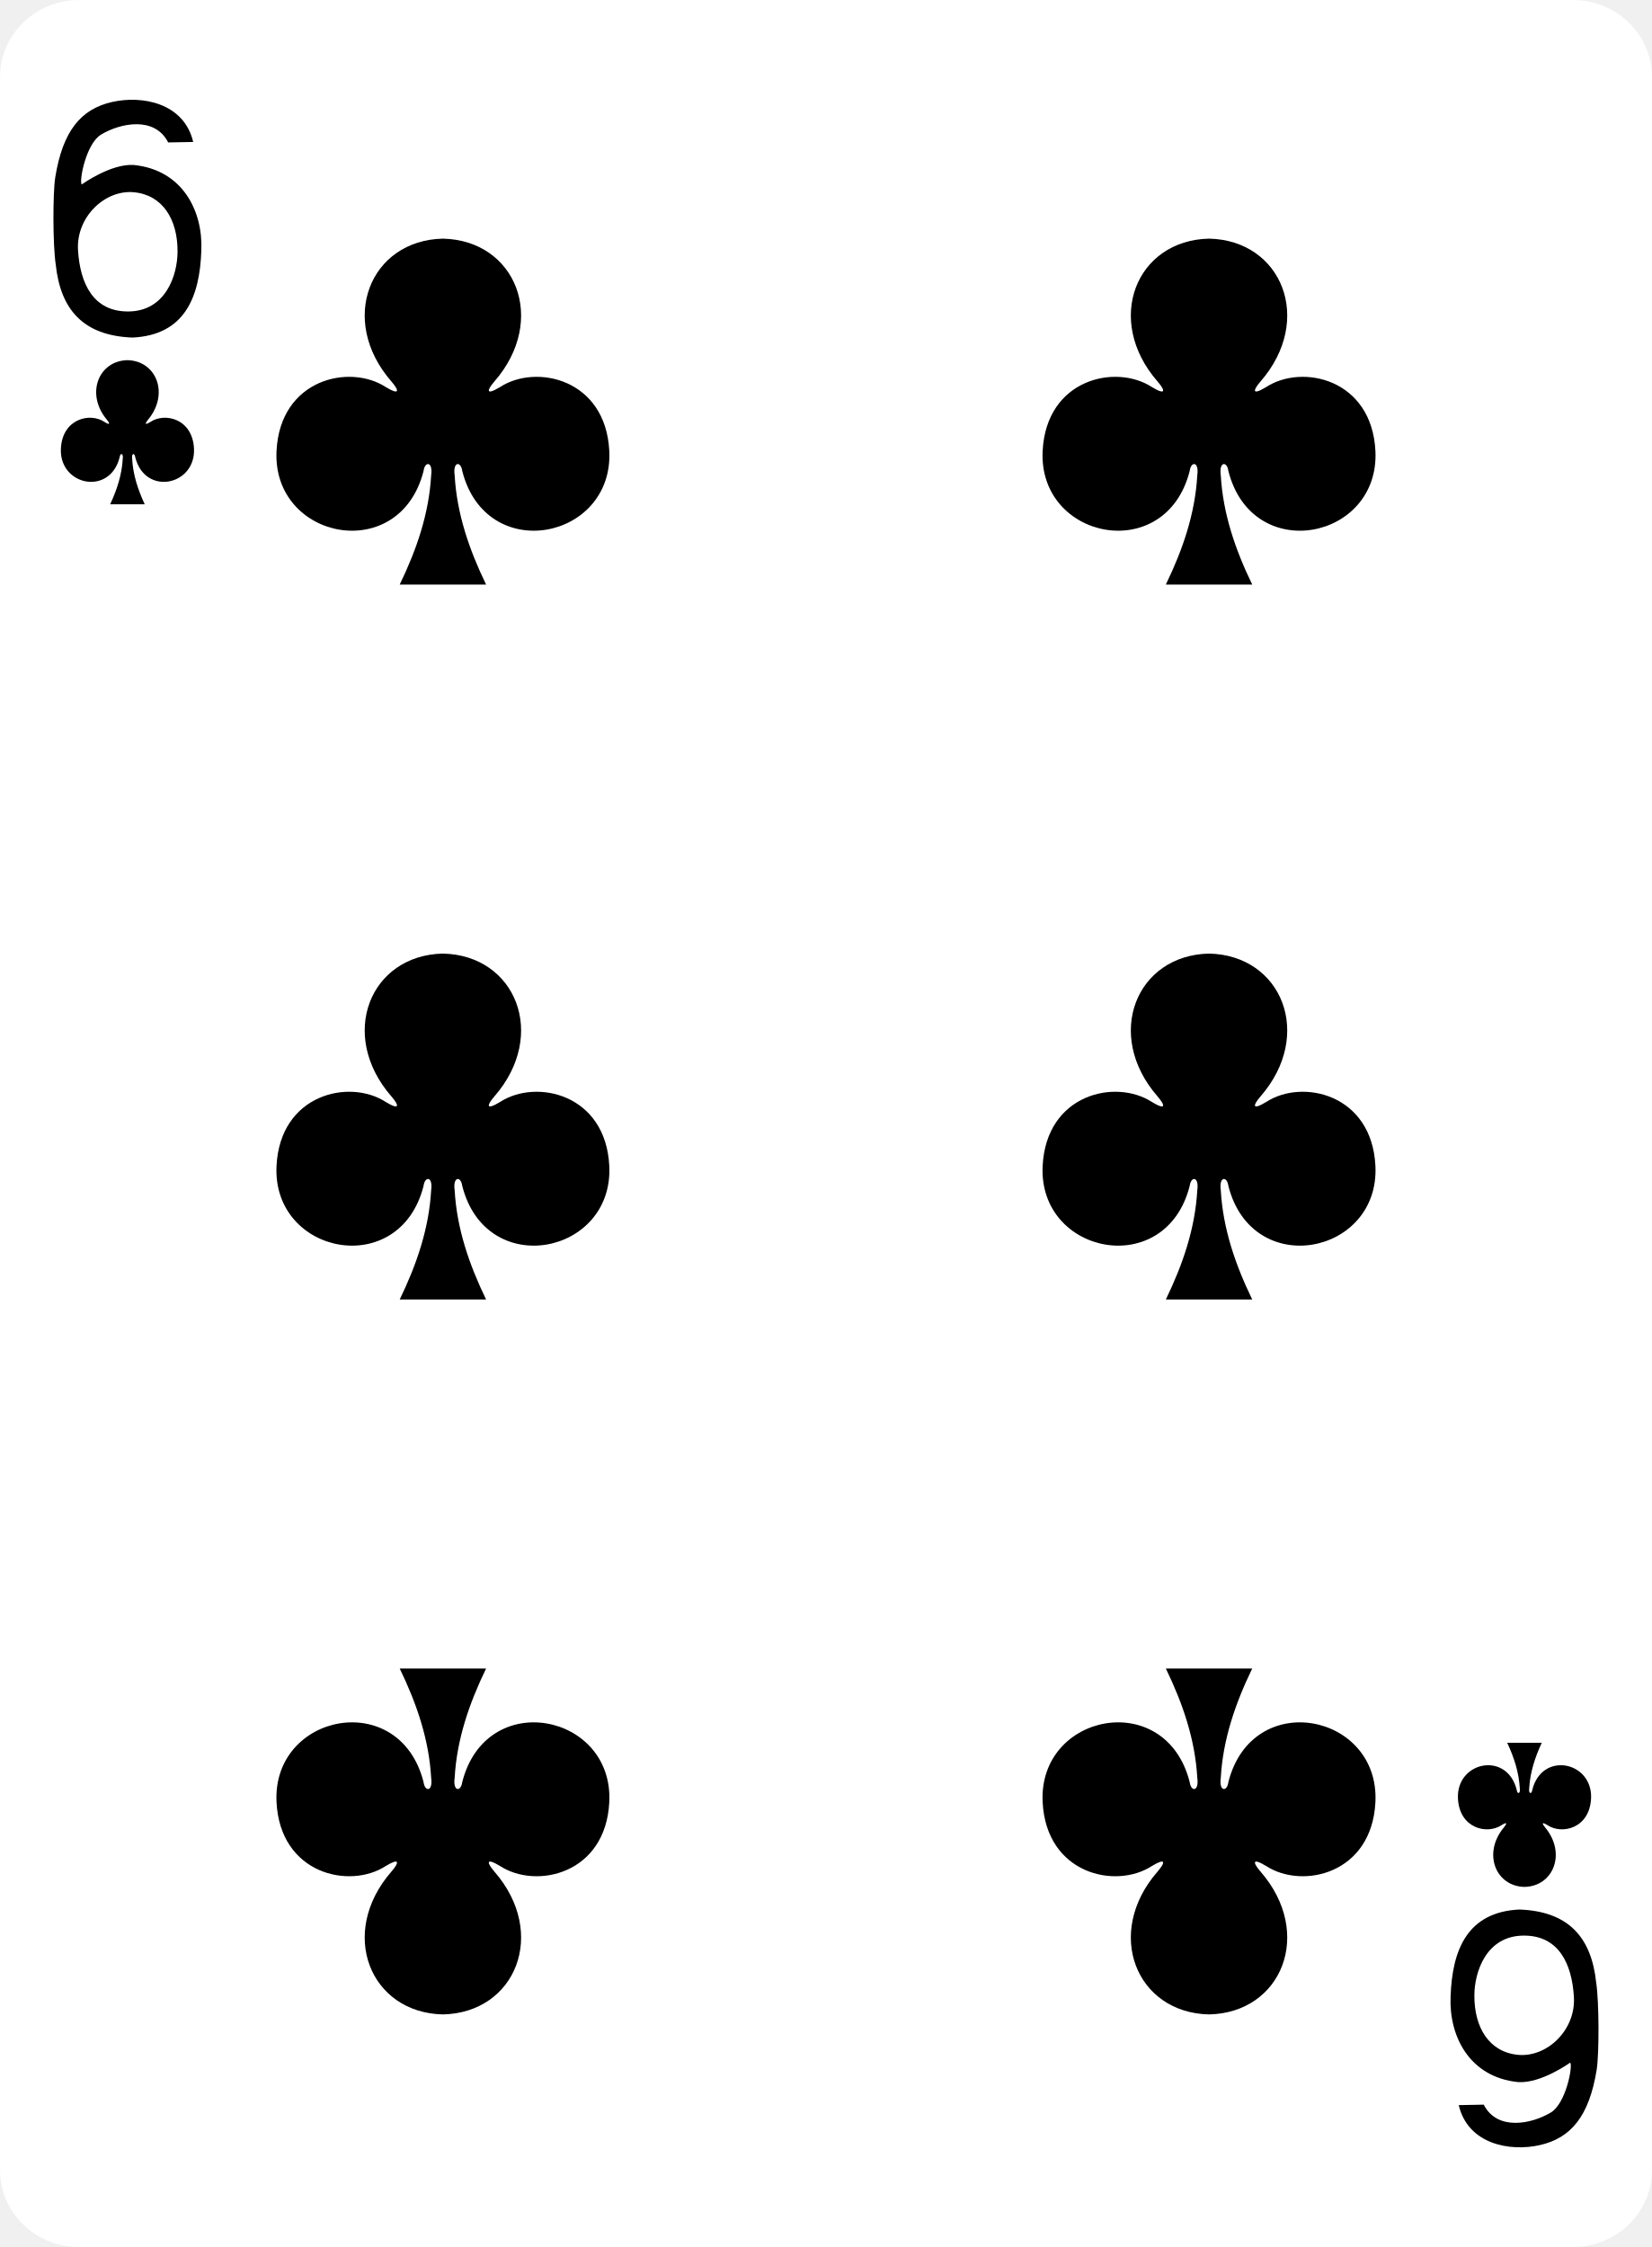
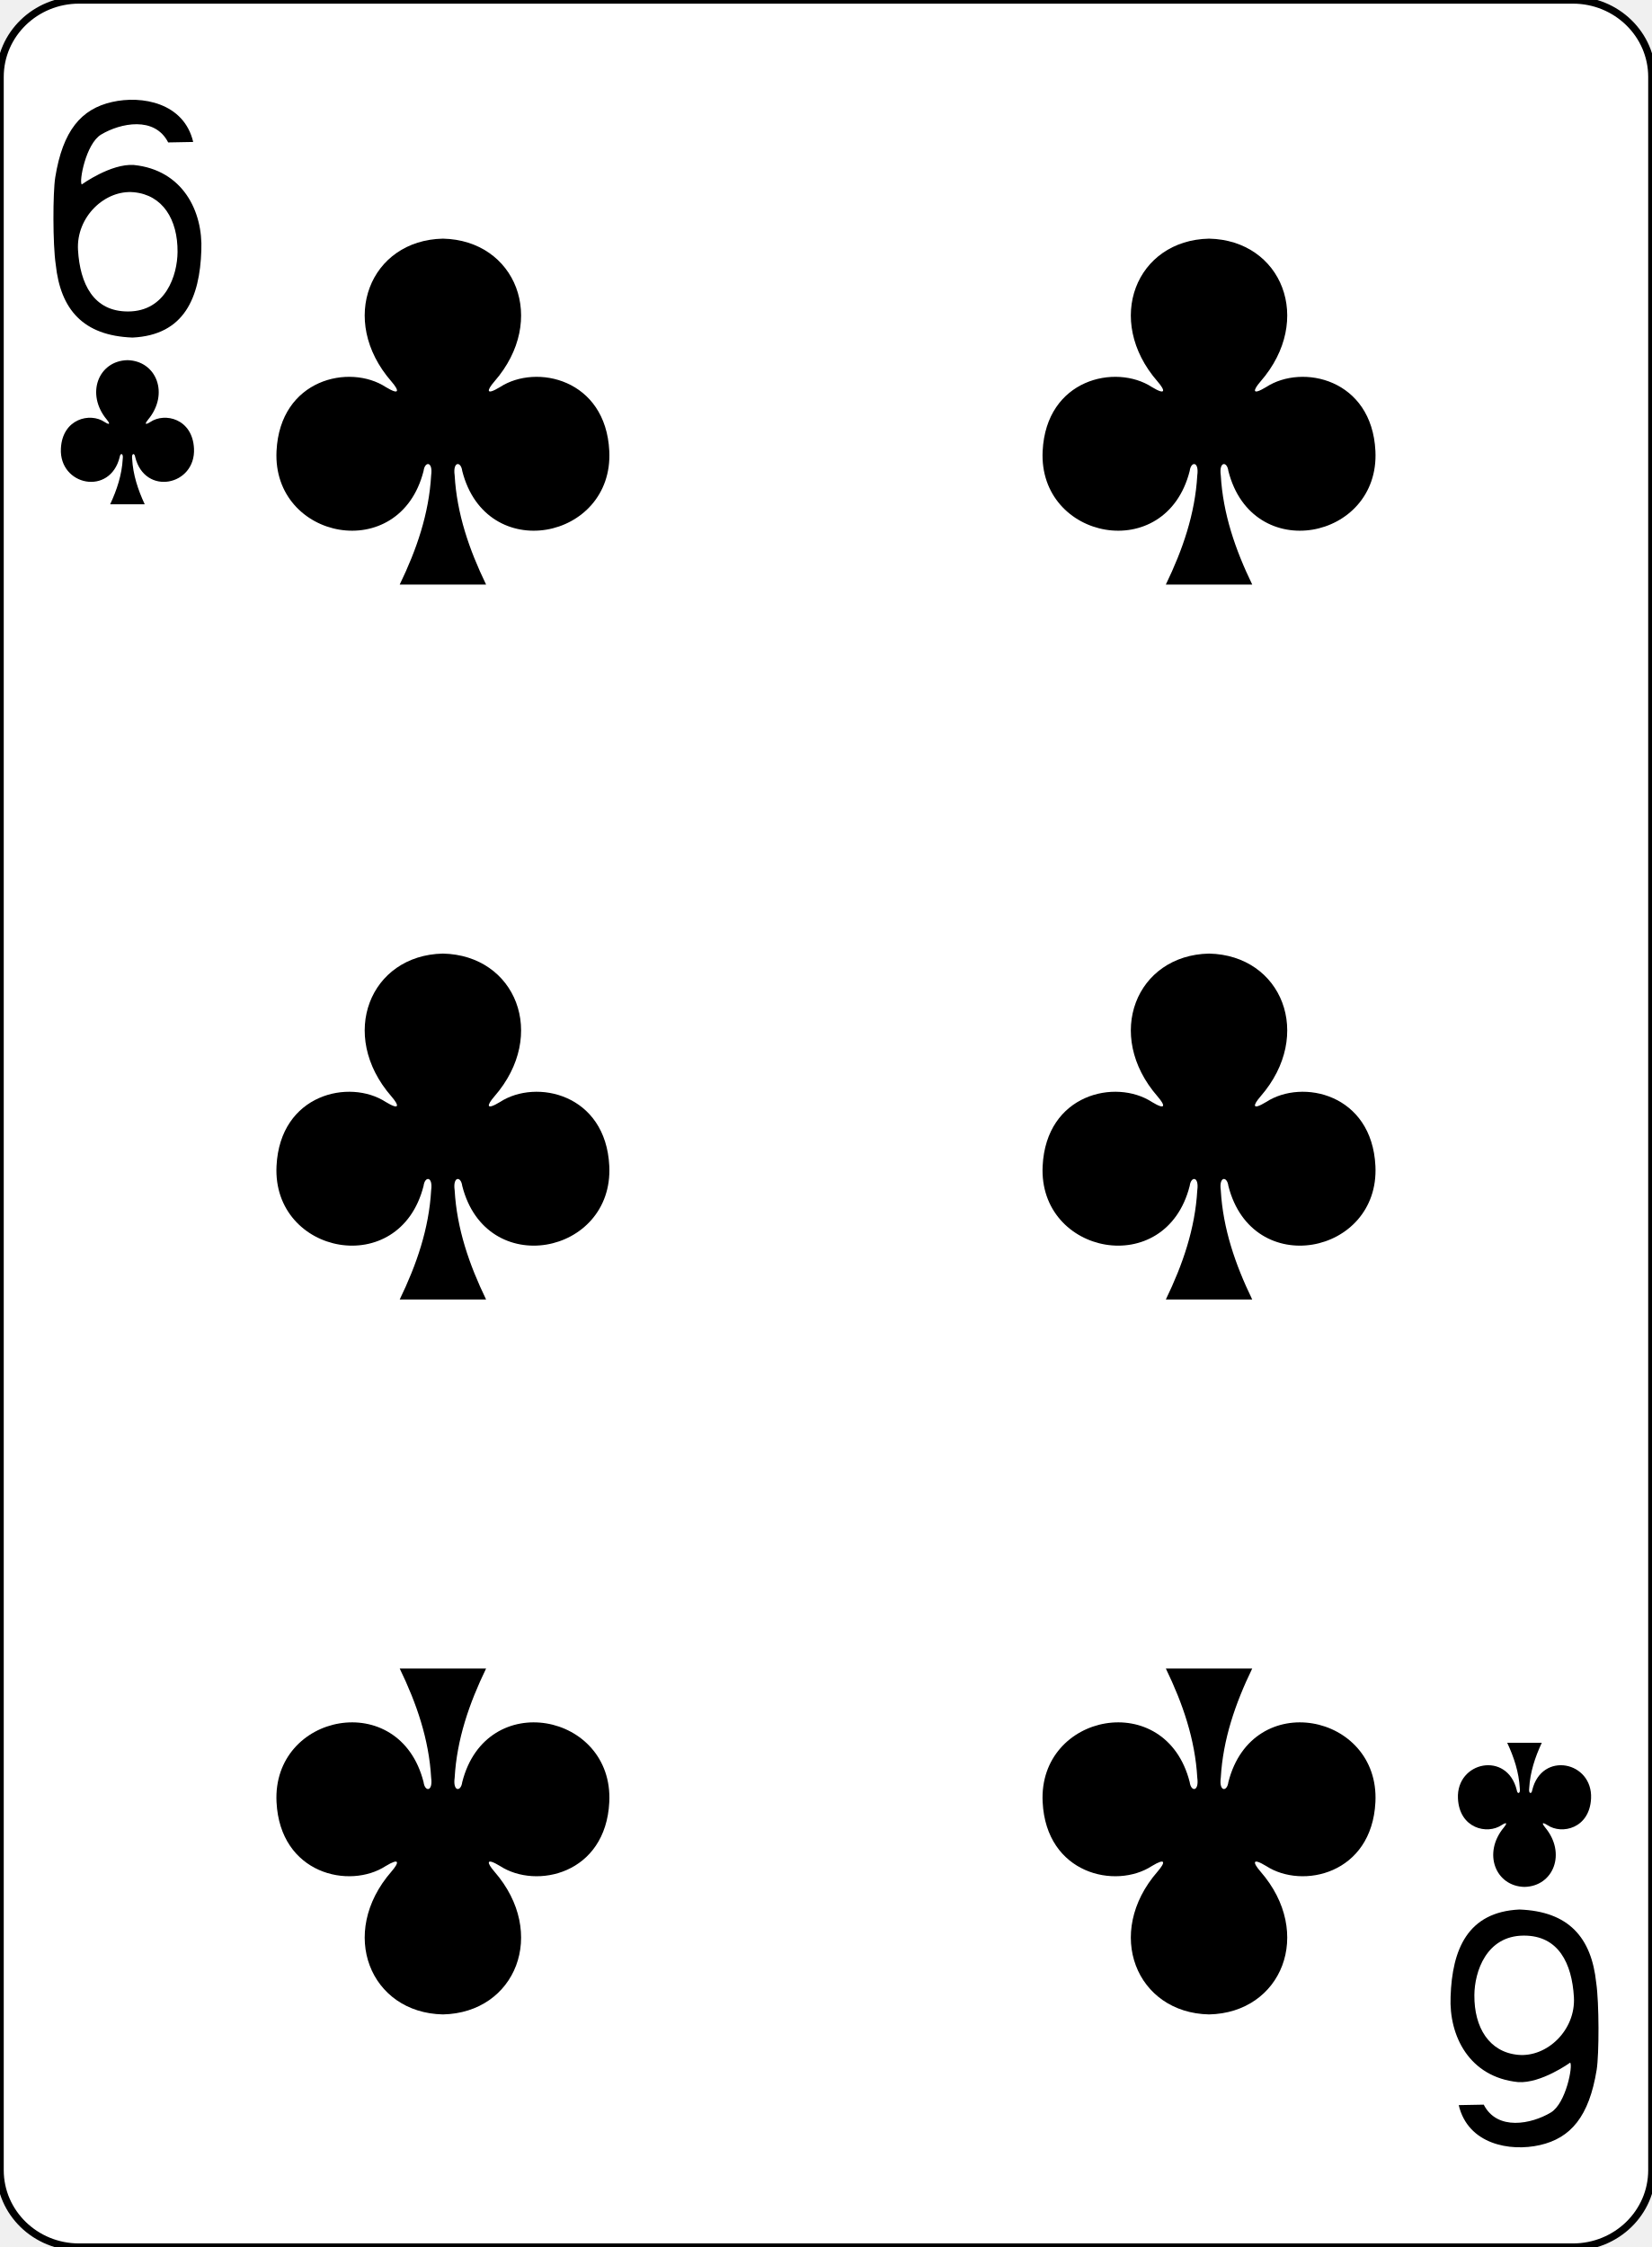
<svg xmlns="http://www.w3.org/2000/svg" width="261.12" height="355.2">
  <g transform="matrix(1.17499 0 0 1.1428 -2096.95 1243.796)">
-     <rect width="222.232" height="310.814" x="1784.659" y="-1088.37" rx="10.63" ry="10.63" style="display:inline;opacity:1;fill:#fff;fill-opacity:1;stroke:none;stroke-width:.997;stroke-miterlimit:4;stroke-dasharray:none;stroke-opacity:1" />
+     <rect width="222.232" height="310.814" x="1784.659" y="-1088.37" rx="10.63" ry="10.63" style="display:inline;opacity:1;fill:#fff;fill-opacity:1;stroke:#000000;stroke-width:.997;stroke-miterlimit:4;stroke-dasharray:none;stroke-opacity:1" />
    <path d="M1947.306-1055.365c-9.774.212-14.157 11.217-6.918 19.763 1.05 1.247 1.158 1.962-.765.765-4.874-3.26-14.219-1.117-14.698 8.847-.59 12.277 16.563 15.815 19.784 2.76.17-1.377 1.29-1.346 1.02.61-.294 5.306-1.951 10.265-4.229 15.102h11.62c-2.277-4.837-3.935-9.796-4.228-15.103-.27-1.955.85-1.986 1.02-.609 3.22 13.055 20.374 9.517 19.783-2.76-.479-9.964-9.824-12.106-14.698-8.847-1.923 1.197-1.814.482-.764-.765 7.239-8.545 2.856-19.55-6.919-19.763h-.01zM1844.235-1055.365c-9.774.212-14.157 11.217-6.918 19.763 1.05 1.247 1.158 1.962-.765.765-4.873-3.26-14.219-1.117-14.697 8.847-.591 12.277 16.563 15.815 19.783 2.76.17-1.377 1.29-1.346 1.02.61-.294 5.306-1.951 10.265-4.229 15.102h11.62c-2.277-4.837-3.934-9.796-4.228-15.103-.27-1.955.85-1.986 1.02-.609 3.22 13.055 20.374 9.517 19.783-2.76-.478-9.964-9.824-12.106-14.698-8.847-1.923 1.197-1.814.482-.764-.765 7.239-8.545 2.856-19.55-6.919-19.763h-.01zM1947.306-809.732c-9.774-.212-14.157-11.217-6.918-19.763 1.05-1.247 1.158-1.962-.765-.765-4.874 3.26-14.219 1.117-14.698-8.847-.59-12.277 16.563-15.814 19.784-2.76.17 1.378 1.29 1.346 1.02-.609-.294-5.306-1.951-10.266-4.229-15.102h11.62c-2.277 4.836-3.935 9.796-4.228 15.102-.27 1.955.85 1.987 1.02.61 3.22-13.055 20.374-9.518 19.783 2.76-.479 9.963-9.824 12.106-14.698 8.847-1.923-1.198-1.814-.483-.764.764 7.239 8.546 2.856 19.551-6.919 19.763h-.01zM1844.235-809.732c-9.774-.212-14.157-11.217-6.918-19.763 1.05-1.247 1.158-1.962-.765-.765-4.873 3.26-14.219 1.117-14.697-8.847-.591-12.277 16.563-15.814 19.783-2.76.17 1.378 1.29 1.346 1.02-.609-.294-5.306-1.951-10.266-4.229-15.102h11.62c-2.277 4.836-3.934 9.796-4.228 15.102-.27 1.955.85 1.987 1.02.61 3.22-13.055 20.374-9.518 19.783 2.76-.478 9.963-9.824 12.106-14.698 8.847-1.923-1.198-1.814-.483-.764.764 7.239 8.546 2.856 19.551-6.919 19.763h-.01zM1947.306-956.471c-9.774.212-14.157 11.217-6.918 19.763 1.05 1.246 1.158 1.962-.765.764-4.874-3.259-14.219-1.116-14.698 8.848-.59 12.277 16.563 15.814 19.784 2.76.17-1.378 1.29-1.347 1.02.608-.294 5.307-1.951 10.267-4.229 15.103h11.62c-2.277-4.836-3.935-9.796-4.228-15.103-.27-1.955.85-1.986 1.02-.609 3.22 13.055 20.374 9.518 19.783-2.76-.479-9.963-9.824-12.106-14.698-8.847-1.923 1.198-1.814.482-.764-.764 7.239-8.546 2.856-19.551-6.919-19.763h-.01zM1844.235-956.471c-9.774.212-14.157 11.217-6.918 19.763 1.05 1.246 1.158 1.962-.765.764-4.873-3.259-14.219-1.116-14.697 8.848-.591 12.277 16.563 15.814 19.783 2.76.17-1.378 1.29-1.347 1.02.608-.294 5.307-1.951 10.267-4.229 15.103h11.62c-2.277-4.836-3.934-9.796-4.228-15.103-.27-1.955.85-1.986 1.02-.609 3.22 13.055 20.374 9.518 19.783-2.76-.478-9.963-9.824-12.106-14.698-8.847-1.923 1.198-1.814.482-.764-.764 7.239-8.546 2.856-19.551-6.919-19.763h-.01zM1989.753-827.37c3.91-.088 5.663-4.673 2.767-8.234-.42-.52-.463-.817.306-.318 1.95 1.358 5.688.465 5.88-3.687.236-5.115-6.626-6.59-7.914-1.15-.068.574-.516.561-.408-.253.117-2.211.78-4.278 1.691-6.293h-4.648c.912 2.015 1.574 4.082 1.692 6.293.108.814-.34.827-.408.253-1.288-5.44-8.15-3.965-7.913 1.15.191 4.152 3.93 5.045 5.879 3.687.769-.5.726-.201.306.318-2.896 3.561-1.143 8.146 2.767 8.235zM1801.798-1038.556c-3.91.088-5.663 4.674-2.767 8.235.42.519.463.817-.306.318-1.95-1.358-5.688-.465-5.88 3.686-.236 5.116 6.626 6.59 7.914 1.15.068-.574.516-.56.408.254-.118 2.211-.78 4.278-1.692 6.293h4.648c-.91-2.015-1.574-4.082-1.691-6.293-.108-.814.34-.828.408-.254 1.288 5.44 8.15 3.966 7.913-1.15-.191-4.151-3.93-5.044-5.879-3.686-.77.499-.726.201-.306-.318 2.896-3.561 1.142-8.147-2.767-8.235-.001 0 0 0 0 0z" style="display:inline;opacity:1" />
    <path d="M1792.15-1051.802c-.404-2.768-.394-9.925-.064-12.043 1.02-6.486 3.494-9.454 7.639-10.422 4.025-.944 9.68.107 10.92 5.528l-3.365.065c-1.82-3.666-6.425-2.687-9.02-1.092-2.069 1.27-3.005 6.574-2.604 6.9 0 0 3.914-2.903 7-2.689 6.594.688 9.314 6.415 9.084 11.821-.21 6.504-2.27 11.706-9.26 12.052-6.645-.257-9.69-3.885-10.33-10.12zm16.39-1.718c.036-4.512-2.01-7.894-5.884-8.265-3.87-.373-7.776 3.41-7.506 8.01.27 4.62 2.056 8.505 6.75 8.484 5.05-.02 6.616-5.016 6.64-8.229zM1999.398-814.124c.404 2.769.394 9.926.064 12.043-1.02 6.486-3.495 9.454-7.639 10.423-4.026.944-9.68-.107-10.92-5.528l3.364-.065c1.82 3.665 6.426 2.686 9.02 1.091 2.07-1.27 3.006-6.573 2.605-6.9 0 0-3.914 2.903-7 2.69-6.594-.689-9.314-6.415-9.084-11.821.21-6.505 2.27-11.707 9.26-12.052 6.645.257 9.69 3.884 10.33 10.12zm-16.39 1.718c-.036 4.512 2.01 7.894 5.884 8.265 3.87.373 7.776-3.41 7.506-8.01-.27-4.619-2.056-8.505-6.751-8.484-5.05.02-6.615 5.017-6.639 8.229zm0 0" style="opacity:1" />
  </g>
  <g transform="translate(-374.956 94.467)">
    <rect width="1659.913" height="794.398" x="-356.473" y="-1029.682" rx="144.482" ry="124.682" style="opacity:1;vector-effect:none;fill:#006614;fill-opacity:1;stroke:none;stroke-width:1.748;stroke-linecap:butt;stroke-linejoin:miter;stroke-miterlimit:4;stroke-dasharray:none;stroke-dashoffset:0;stroke-opacity:1" />
    <text xml:space="preserve" x="472.194" y="-935.813" style="font-style:normal;font-variant:normal;font-weight:400;font-stretch:normal;font-size:42.667px;line-height:125%;font-family:Carlito;-inkscape-font-specification:&quot;Carlito, Normal&quot;;text-align:center;letter-spacing:0;word-spacing:0;writing-mode:lr-tb;text-anchor:middle;fill:#fff;fill-opacity:1;stroke:none;stroke-width:1.067px;stroke-linecap:butt;stroke-linejoin:miter;stroke-opacity:1">
      <tspan x="472.194" y="-935.813" style="font-style:normal;font-variant:normal;font-weight:400;font-stretch:normal;font-size:48px;line-height:125%;font-family:Carlito;-inkscape-font-specification:&quot;Carlito, Normal&quot;;text-align:center;writing-mode:lr-tb;text-anchor:middle;fill:#fff;fill-opacity:1;stroke-width:1.067px">Single Playing Card from:</tspan>
      <tspan x="472.194" y="-875.813" style="font-style:normal;font-variant:normal;font-weight:400;font-stretch:normal;font-size:48px;line-height:125%;font-family:Carlito;-inkscape-font-specification:&quot;Carlito, Normal&quot;;text-align:center;writing-mode:lr-tb;text-anchor:middle;fill:#fff;fill-opacity:1;stroke-width:1.067px">Standard Edition - Color Set - Bordered </tspan>
      <tspan x="472.194" y="-762.48" style="font-style:normal;font-variant:normal;font-weight:400;font-stretch:normal;font-size:48px;line-height:125%;font-family:Carlito;-inkscape-font-specification:&quot;Carlito, Normal&quot;;text-align:center;writing-mode:lr-tb;text-anchor:middle;fill:#faa;fill-opacity:1;stroke-width:1.067px">Copyright 2011, 2020 - Chris Aguilar - conjurenation@gmail.com</tspan>
      <tspan x="472.194" y="-649.147" style="font-style:normal;font-variant:normal;font-weight:400;font-stretch:normal;font-size:48px;line-height:125%;font-family:Carlito;-inkscape-font-specification:&quot;Carlito, Normal&quot;;text-align:center;writing-mode:lr-tb;text-anchor:middle;fill:#fff;fill-opacity:1;stroke-width:1.067px">https://totalnonsense.com/open-source-vector-playing-cards/</tspan>
      <tspan x="472.194" y="-535.813" style="font-style:normal;font-variant:normal;font-weight:400;font-stretch:normal;font-size:48px;line-height:125%;font-family:Carlito;-inkscape-font-specification:&quot;Carlito, Normal&quot;;text-align:center;writing-mode:lr-tb;text-anchor:middle;fill:#faa;fill-opacity:1;stroke-width:1.067px">Licensed under:</tspan>
      <tspan x="472.194" y="-475.813" style="font-style:normal;font-variant:normal;font-weight:400;font-stretch:normal;font-size:48px;line-height:125%;font-family:Carlito;-inkscape-font-specification:&quot;Carlito, Normal&quot;;text-align:center;writing-mode:lr-tb;text-anchor:middle;fill:#faa;fill-opacity:1;stroke-width:1.067px">LGPL 3.0</tspan>
      <tspan x="472.194" y="-415.813" style="font-style:normal;font-variant:normal;font-weight:400;font-stretch:normal;font-size:48px;line-height:125%;font-family:Carlito;-inkscape-font-specification:&quot;Carlito, Normal&quot;;text-align:center;writing-mode:lr-tb;text-anchor:middle;fill:#faa;fill-opacity:1;stroke-width:1.067px">https://www.gnu.org/licenses/lgpl-3.0.html</tspan>
      <tspan x="472.194" y="-302.48" style="font-style:normal;font-variant:normal;font-weight:400;font-stretch:normal;font-size:48px;line-height:125%;font-family:Carlito;-inkscape-font-specification:&quot;Carlito, Normal&quot;;text-align:center;writing-mode:lr-tb;text-anchor:middle;fill:#fff;fill-opacity:1;stroke-width:1.067px">Each Card Measures (63mm x 88mm)</tspan>
    </text>
  </g>
</svg>
